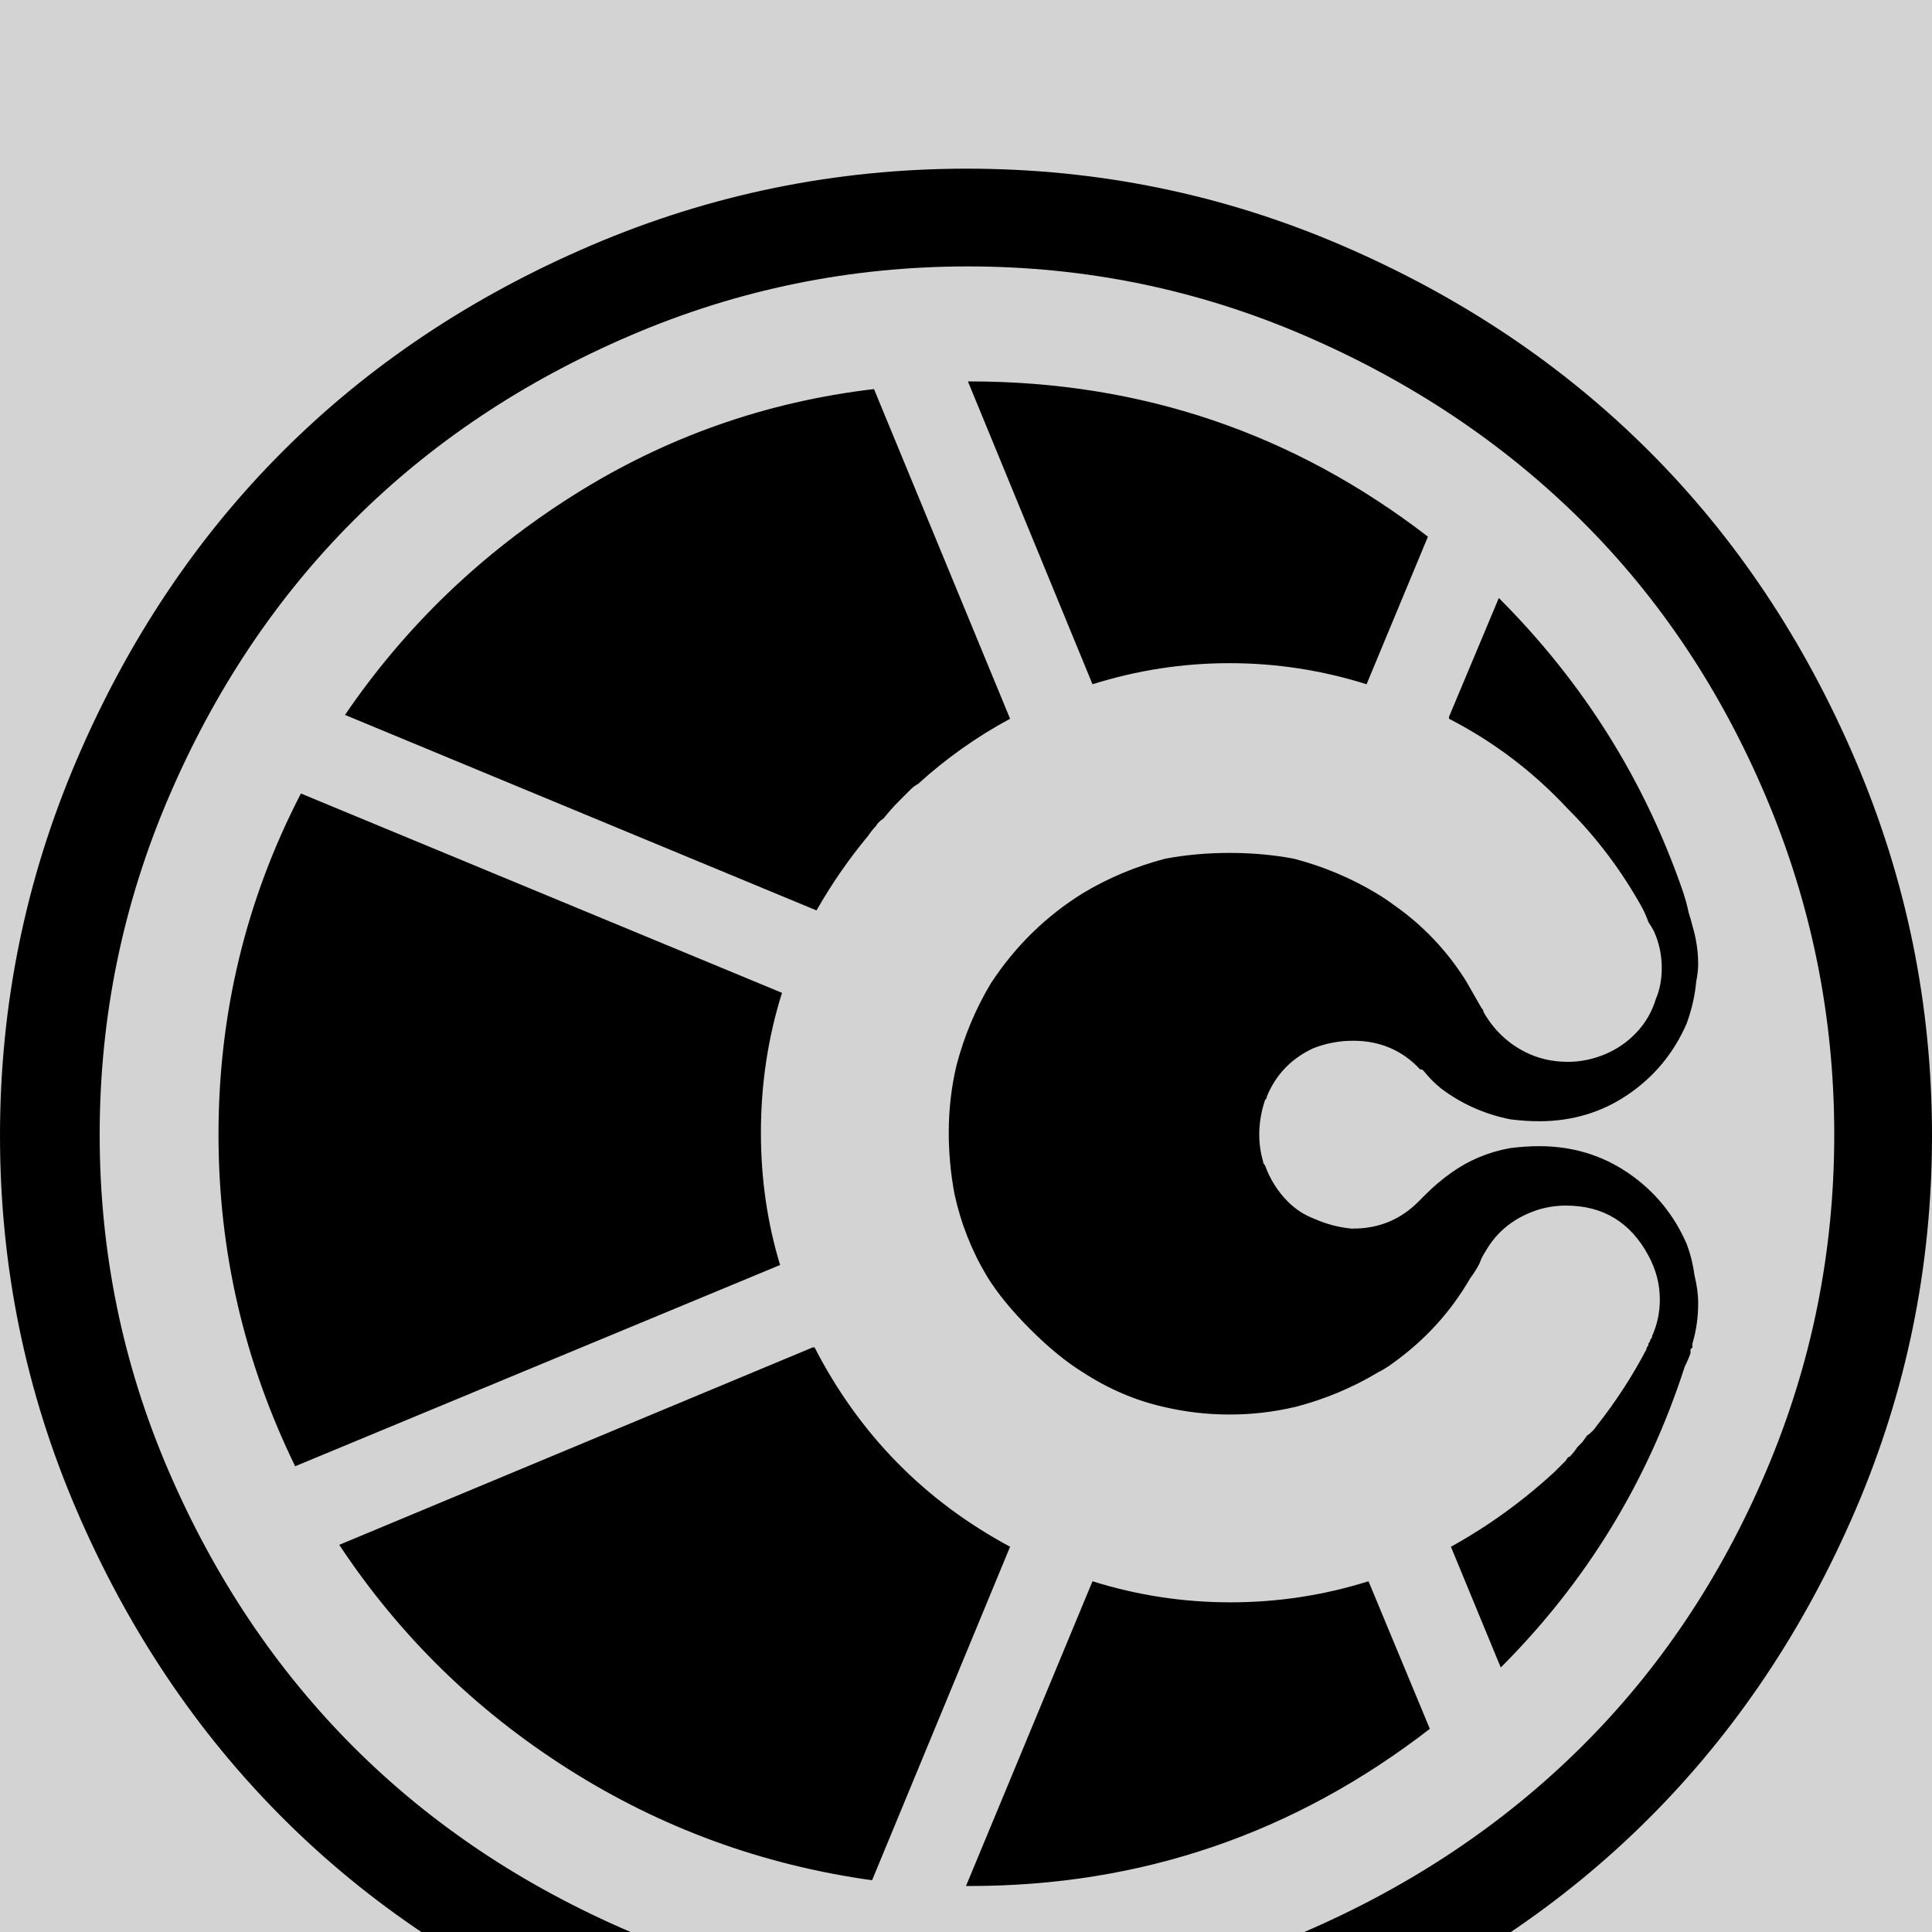
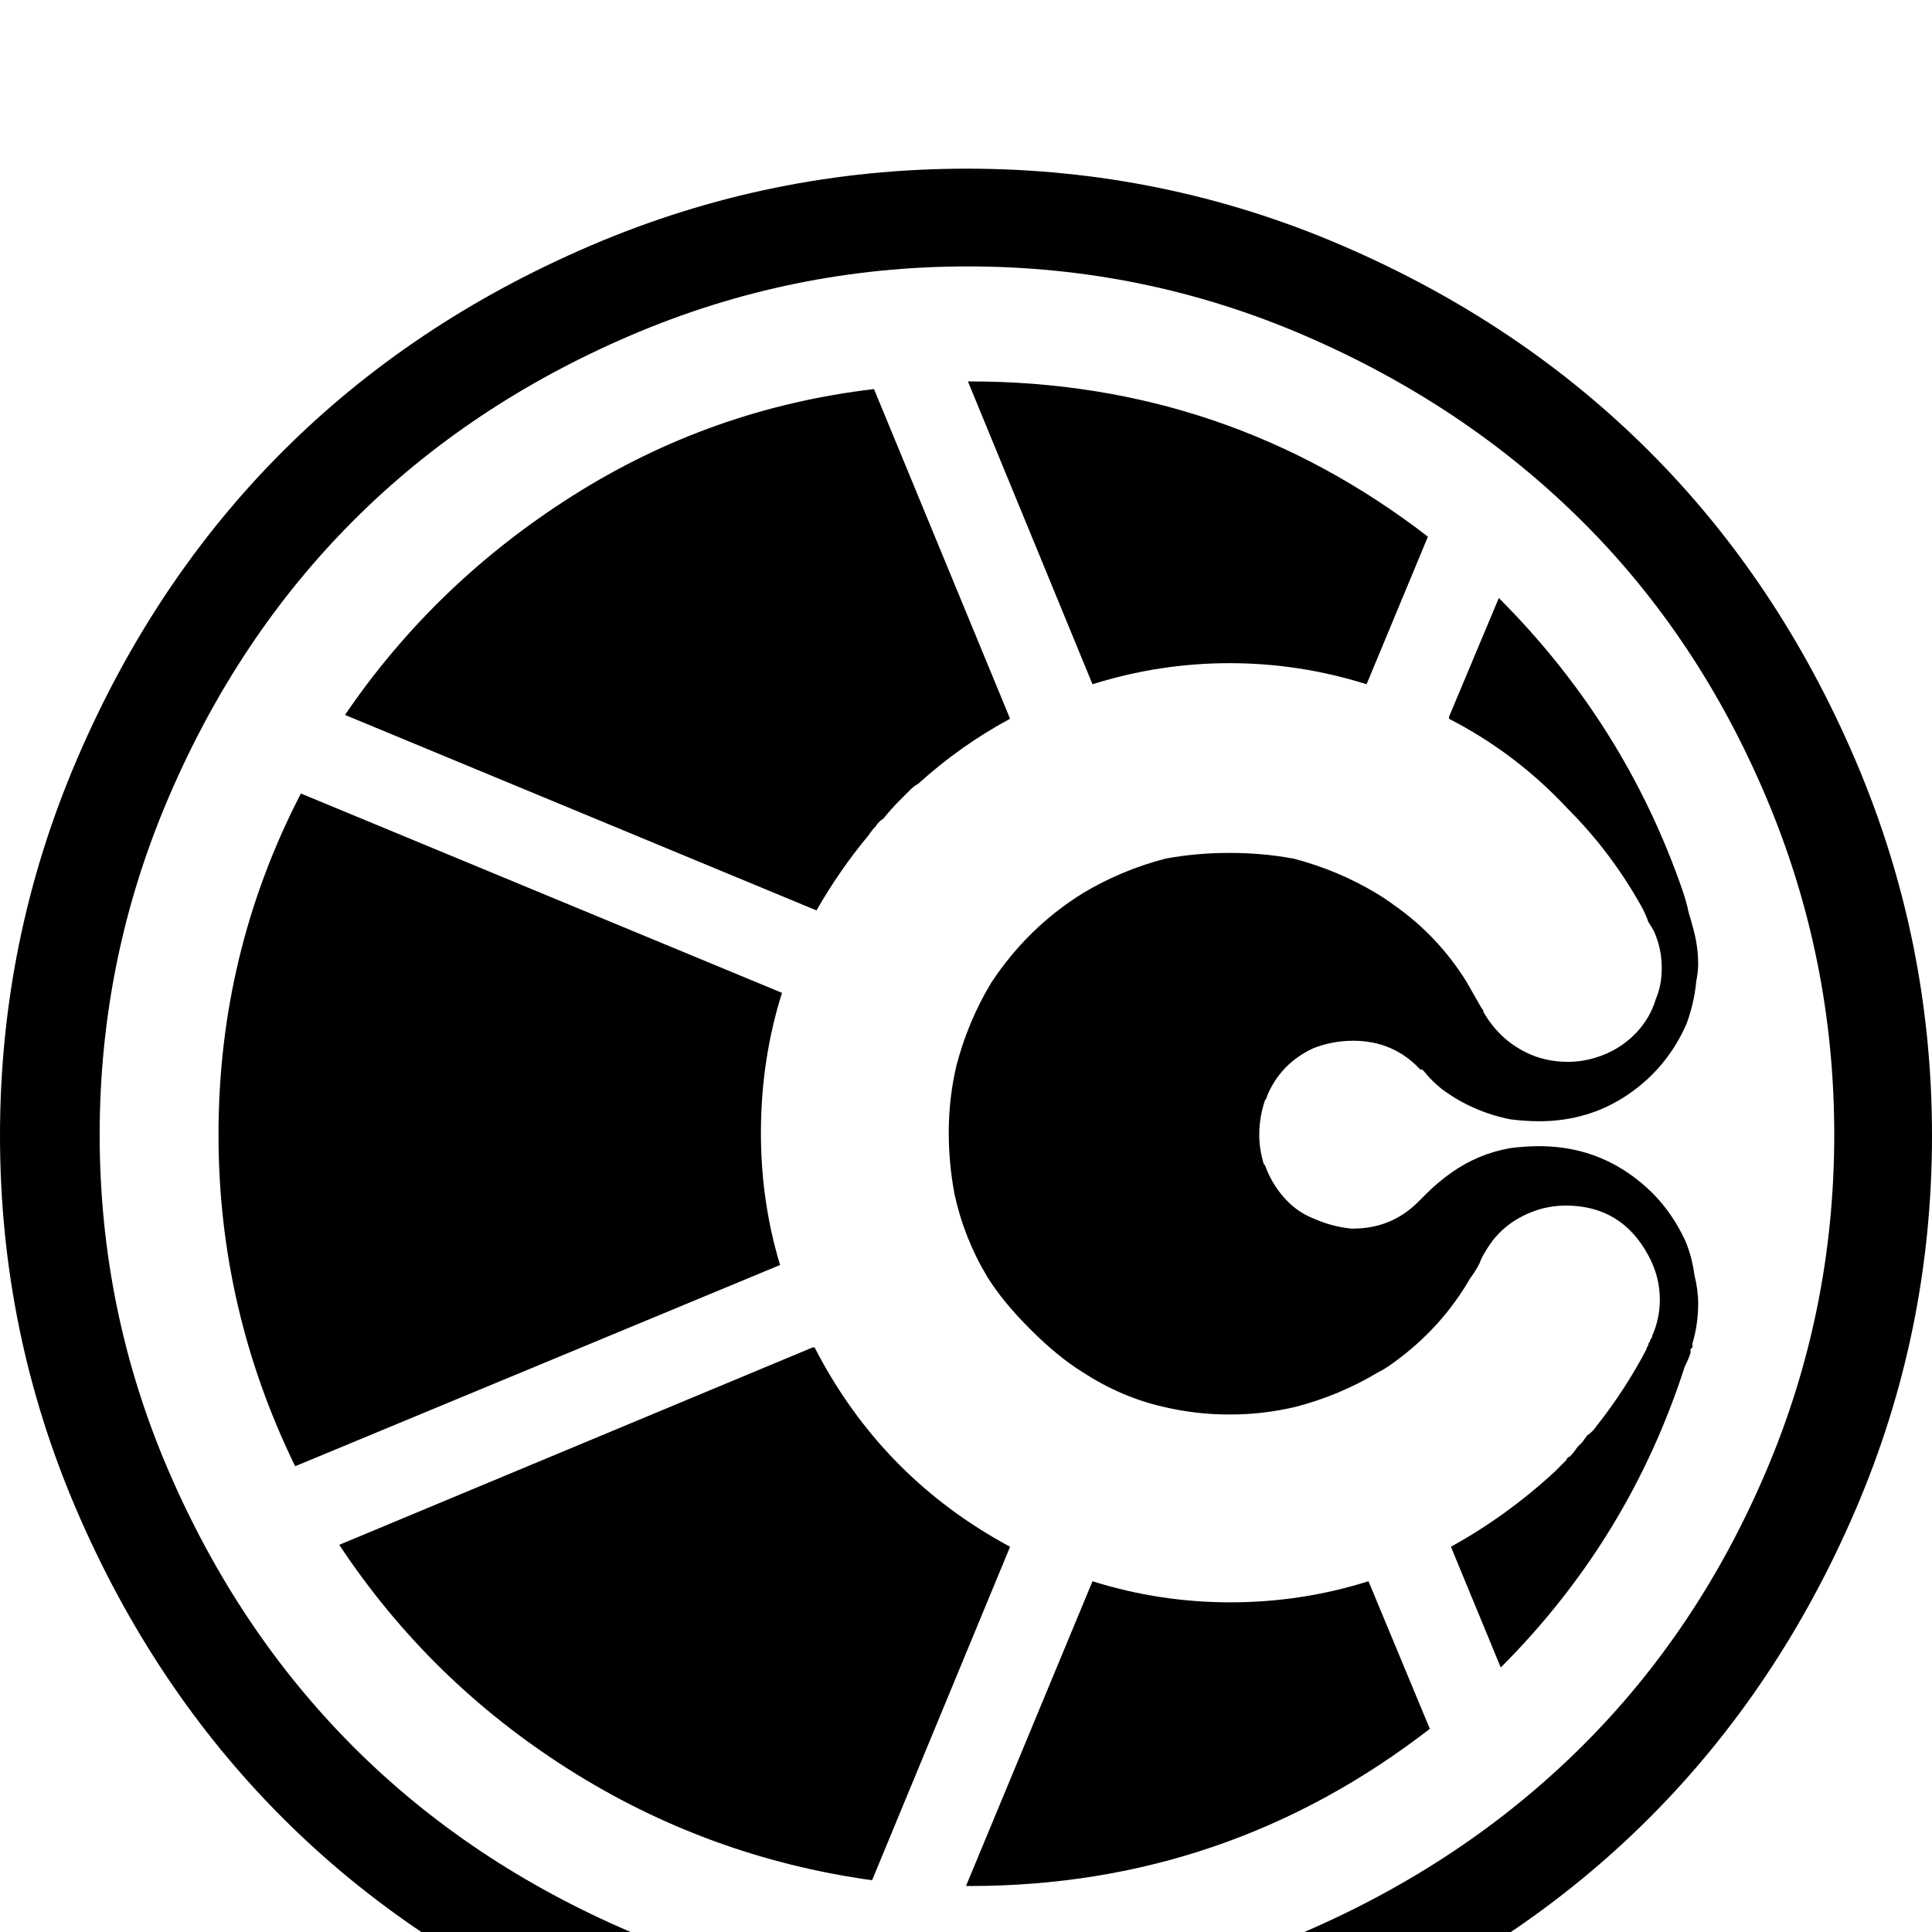
<svg xmlns="http://www.w3.org/2000/svg" viewBox="0.0 0 1008.0 1008.0">
-   <rect name="schelin" fill="lightgrey" width="100%" height="100%" />
  <path transform="rotate(180 0 192) translate(0 -568.0) scale(-1 1)" d="M 505.0,-92.0 Q 597.0,-92.0 680.5,-56.0 Q 764.0,-20.0 825.0,40.5 Q 886.0,101.0 921.5,184.5 Q 957.0,268.0 957.0,360.0 Q 957.0,452.0 921.5,536.0 Q 886.0,620.0 825.0,680.5 Q 764.0,741.0 680.5,777.0 Q 597.0,813.0 505.0,813.0 Q 413.0,813.0 329.0,777.0 Q 245.0,741.0 184.5,680.5 Q 124.0,620.0 88.0,536.0 Q 52.0,452.0 52.0,360.0 Q 52.0,268.0 88.0,184.5 Q 124.0,101.0 184.5,40.5 Q 245.0,-20.0 329.0,-56.0 Q 413.0,-92.0 505.0,-92.0 M 504.5,864.0 Q 607.0,864.0 700.0,824.0 Q 793.0,784.0 860.5,716.5 Q 928.0,649.0 968.0,555.5 Q 1008.0,462.0 1008.0,359.5 Q 1008.0,257.0 968.0,164.0 Q 928.0,71.0 860.5,3.5 Q 793.0,-64.0 700.0,-104.0 Q 607.0,-144.0 504.5,-144.0 Q 402.0,-144.0 308.5,-104.0 Q 215.0,-64.0 147.5,3.5 Q 80.0,71.0 40.0,164.0 Q 0.0,257.0 0.0,359.5 Q 0.0,462.0 40.0,555.5 Q 80.0,649.0 147.5,716.5 Q 215.0,784.0 308.5,824.0 Q 402.0,864.0 504.5,864.0 M 745.0,672.0 L 713.0,595.0 Q 678.0,606.0 641.5,606.0 Q 605.0,606.0 570.0,595.0 L 505.0,753.0 L 506.0,753.0 Q 640.0,753.0 745.0,672.0 M 527.0,577.0 Q 501.0,563.0 479.0,543.0 Q 477.0,542.0 475.0,540.0 L 472.0,537.0 L 469.0,534.0 Q 465.0,530.0 461.0,525.0 Q 458.0,523.0 457.0,521.0 Q 455.0,519.0 453.0,516.0 Q 438.0,498.0 426.0,477.0 L 180.0,579.0 Q 227.0,648.0 299.0,693.5 Q 371.0,739.0 456.0,749.0 L 527.0,577.0 M 397.0,361.0 Q 397.0,325.0 407.0,292.0 L 154.0,187.0 Q 114.0,269.0 114.0,360.0 Q 114.0,455.0 157.0,538.0 L 408.0,434.0 Q 397.0,399.0 397.0,361.0 M 527.0,145.0 L 455.0,-29.0 Q 369.0,-17.0 296.5,29.0 Q 224.0,75.0 177.0,146.0 L 424.0,249.0 L 425.0,249.0 Q 460.0,181.0 527.0,145.0 M 746.0,50.0 Q 640.0,-32.0 506.0,-32.0 L 504.0,-32.0 L 570.0,127.0 Q 605.0,116.0 642.0,116.0 Q 679.0,116.0 714.0,127.0 L 746.0,50.0 M 884.0,287.0 Q 886.0,279.0 886.0,272.0 Q 886.0,261.0 883.0,251.0 L 883.0,250.0 L 883.0,249.0 L 883.0,249.0 L 882.5,248.5 L 882.0,248.0 L 882.0,247.0 L 882.0,246.0 Q 881.0,243.0 879.0,239.0 Q 850.0,149.0 783.0,82.0 L 757.0,145.0 Q 786.0,161.0 811.0,184.0 L 815.0,188.0 L 817.0,190.0 Q 818.0,192.0 819.0,192.0 Q 821.0,194.0 823.0,197.0 L 825.5,199.5 Q 825.5,199.5 828.0,203.0 Q 831.0,205.0 833.0,208.0 Q 848.0,227.0 859.0,248.0 Q 859.0,249.0 860.0,250.0 L 860.0,251.0 Q 861.0,252.0 861.0,253.0 Q 862.0,254.0 862.0,255.0 Q 866.0,264.0 866.0,274.0 Q 866.0,286.0 860.0,297.0 Q 846.0,323.0 817.0,323.0 Q 810.0,323.0 803.0,321.0 Q 784.0,315.0 775.0,299.0 Q 773.0,296.0 772.0,293.0 Q 770.0,289.0 767.0,285.0 Q 752.0,259.0 727.0,241.0 Q 723.0,238.0 719.0,236.0 Q 699.0,224.0 676.0,218.0 Q 659.0,214.0 642.0,214.0 L 641.0,214.0 Q 624.0,214.0 607.0,218.0 Q 585.0,223.0 565.0,236.0 Q 552.0,244.0 537.5,258.5 Q 523.0,273.0 515.0,286.0 Q 503.0,306.0 498.0,329.0 Q 495.0,345.0 495.0,361.0 Q 495.0,379.0 499.0,396.0 Q 505.0,419.0 517.0,439.0 Q 536.0,468.0 565.0,486.0 Q 585.0,498.0 608.0,504.0 Q 624.0,507.0 641.5,507.0 Q 659.0,507.0 675.0,504.0 Q 698.0,498.0 718.0,486.0 Q 723.0,483.0 727.0,480.0 Q 750.0,464.0 765.0,440.0 L 773.0,426.0 Q 774.0,425.0 774.0,424.0 Q 782.0,410.0 796.0,403.0 Q 806.0,398.0 818.0,398.0 Q 828.0,398.0 837.5,402.0 Q 847.0,406.0 854.0,413.5 Q 861.0,421.0 864.0,431.0 Q 867.0,438.0 867.0,447.0 Q 867.0,457.0 863.0,466.0 Q 862.0,468.0 860.0,471.0 Q 859.0,474.0 857.0,478.0 Q 841.0,507.0 818.0,530.0 Q 791.0,559.0 756.0,577.0 L 756.0,578.0 L 782.0,640.0 Q 848.0,574.0 878.0,487.0 Q 880.0,481.0 881.0,476.0 Q 882.0,473.0 883.0,469.0 L 883.0,469.0 Q 886.0,459.0 886.0,449.0 Q 886.0,445.0 885.0,440.0 Q 884.0,429.0 880.0,418.0 Q 870.0,395.0 849.5,381.0 Q 829.0,367.0 803.0,367.0 Q 796.0,367.0 788.0,368.0 Q 768.0,372.0 752.0,384.0 Q 747.0,388.0 743.0,393.0 L 742.0,394.0 L 742.0,394.0 L 742.0,394.0 L 741.0,394.0 Q 727.0,409.0 706.0,409.0 Q 695.0,409.0 685.0,405.0 Q 668.0,397.0 661.0,380.0 Q 661.0,379.0 660.0,378.0 Q 657.0,369.0 657.0,360.0 Q 657.0,353.0 659.0,346.0 Q 659.0,345.0 660.0,344.0 Q 664.0,333.0 672.0,325.0 L 672.0,325.0 Q 678.0,319.0 686.0,316.0 Q 695.0,312.0 705.0,311.0 L 705.0,311.0 L 706.0,311.0 Q 726.0,311.0 740.0,325.0 L 744.0,329.0 Q 750.0,335.0 757.0,340.0 Q 771.0,350.0 788.0,353.0 Q 796.0,354.0 803.0,354.0 Q 829.0,354.0 849.5,340.0 Q 870.0,326.0 880.0,303.0 Q 883.0,295.0 884.0,287.0" />
</svg>
